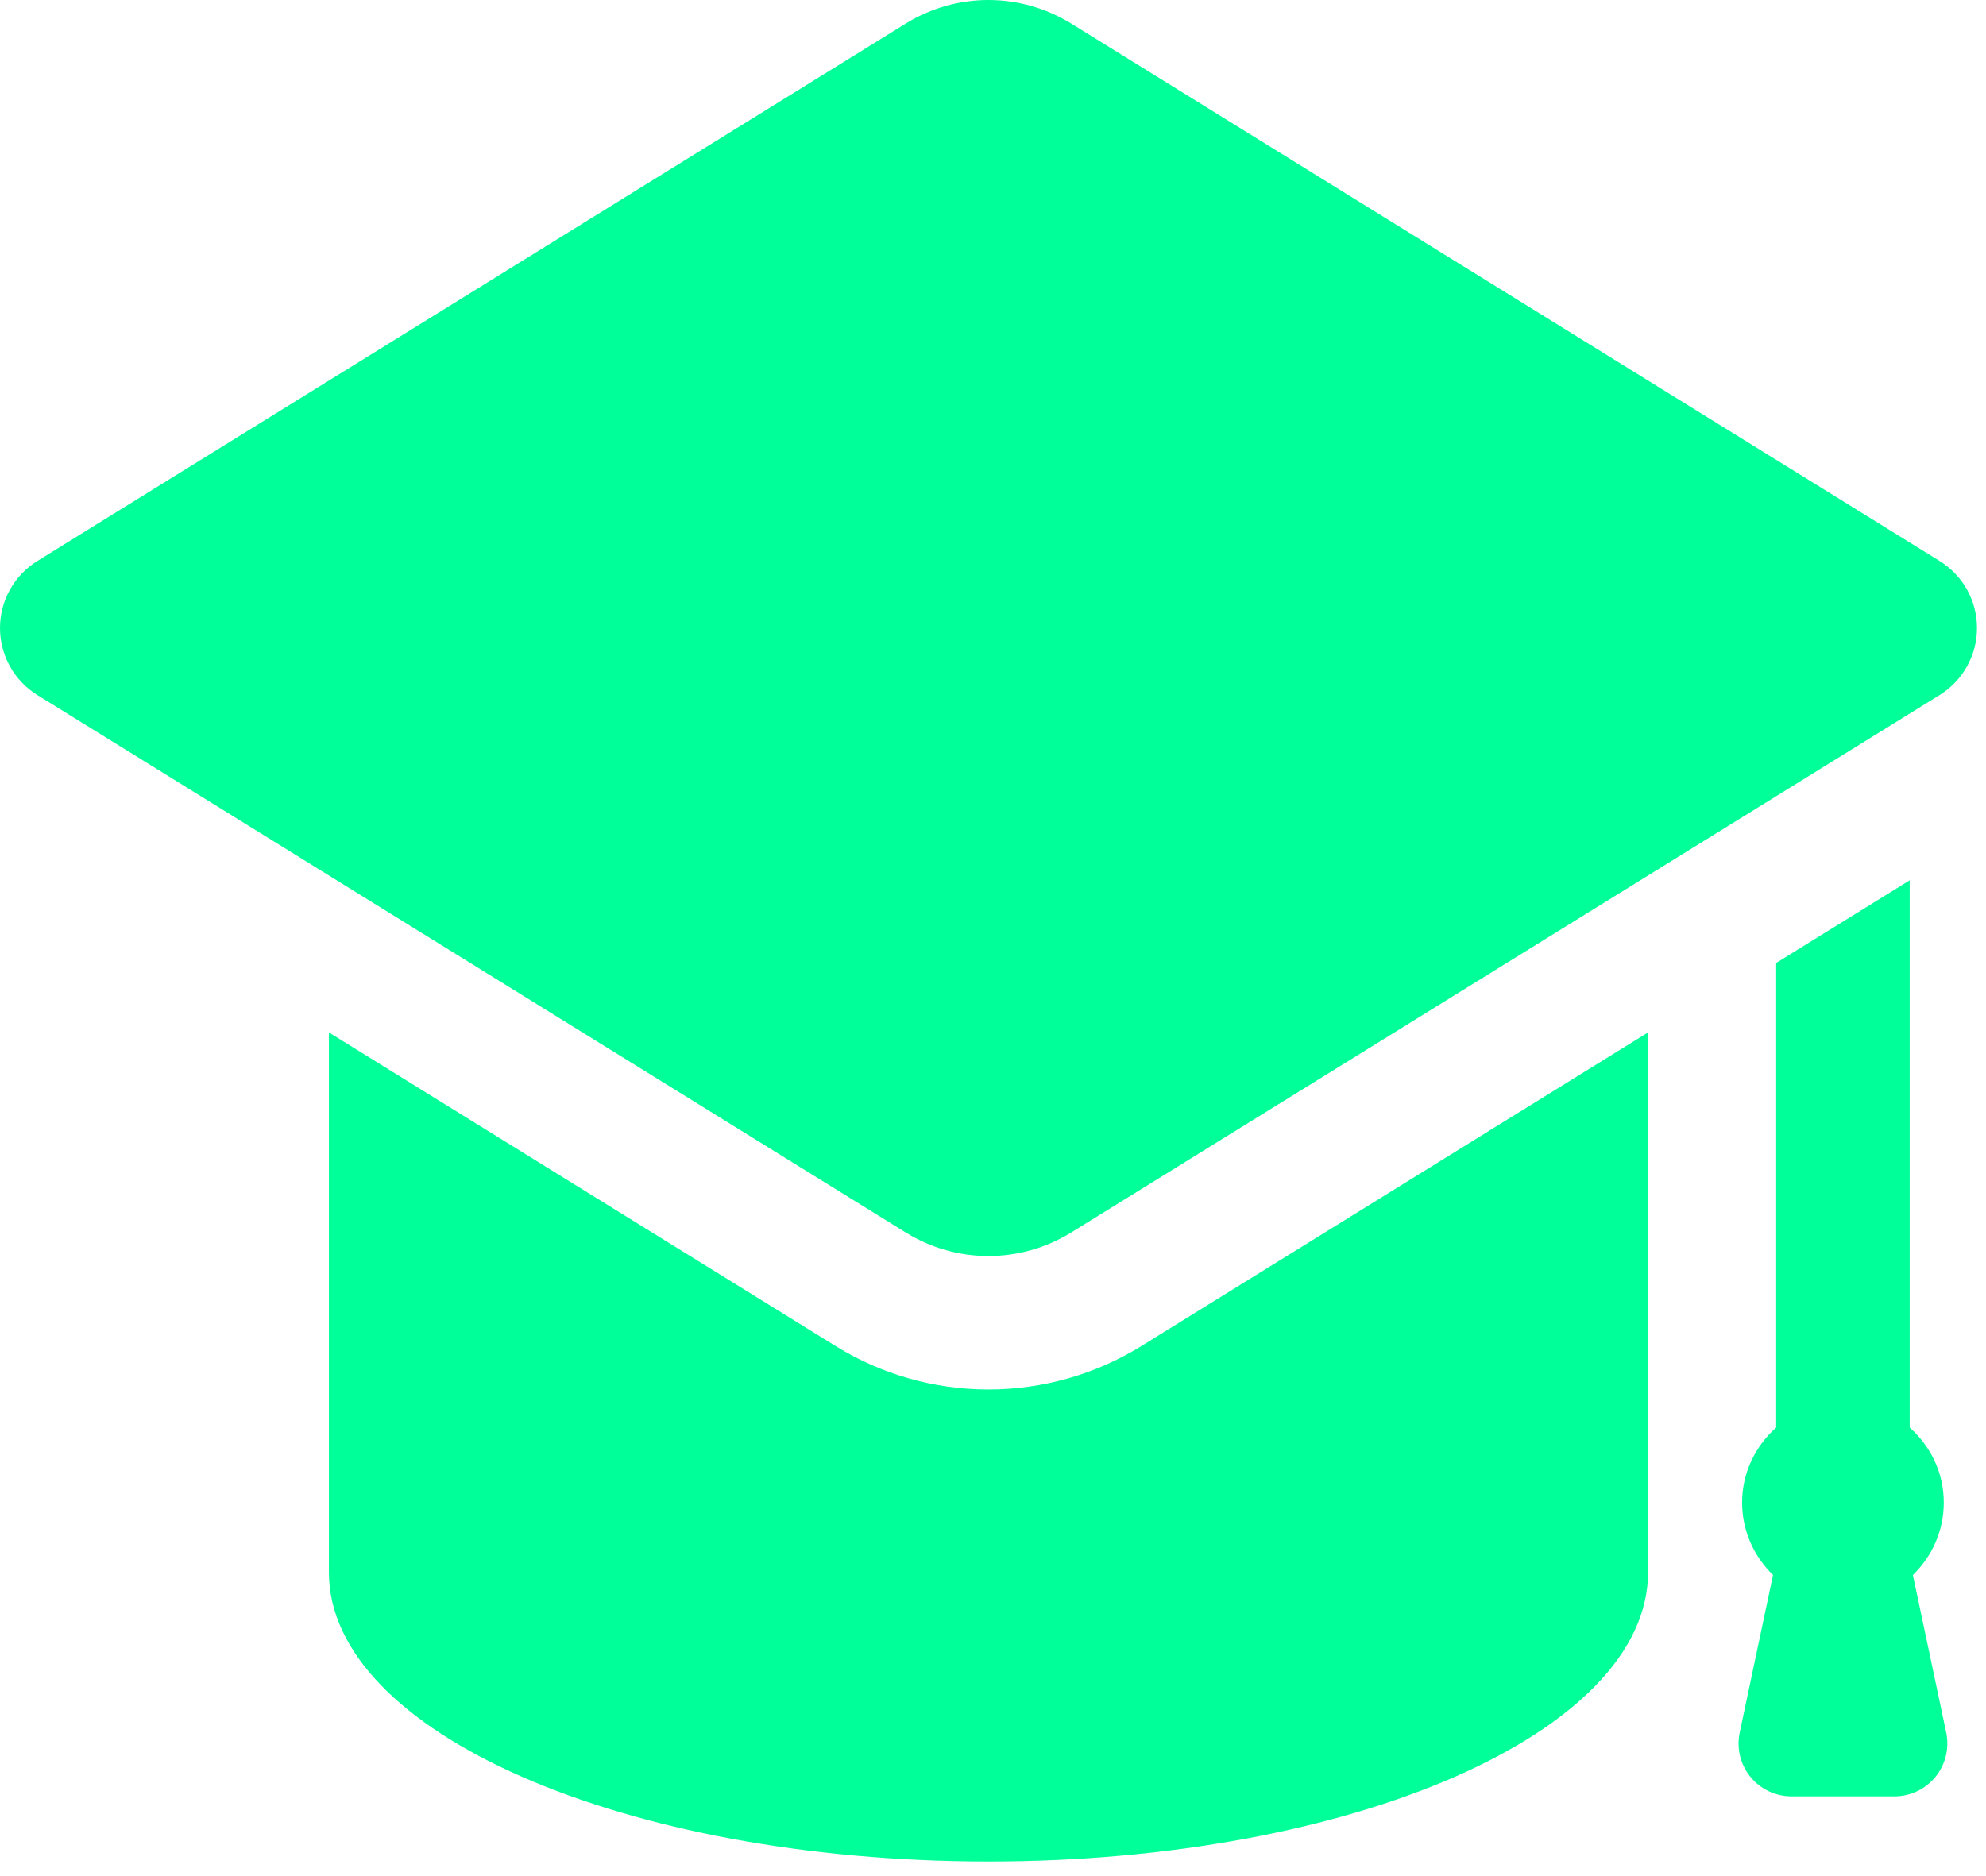
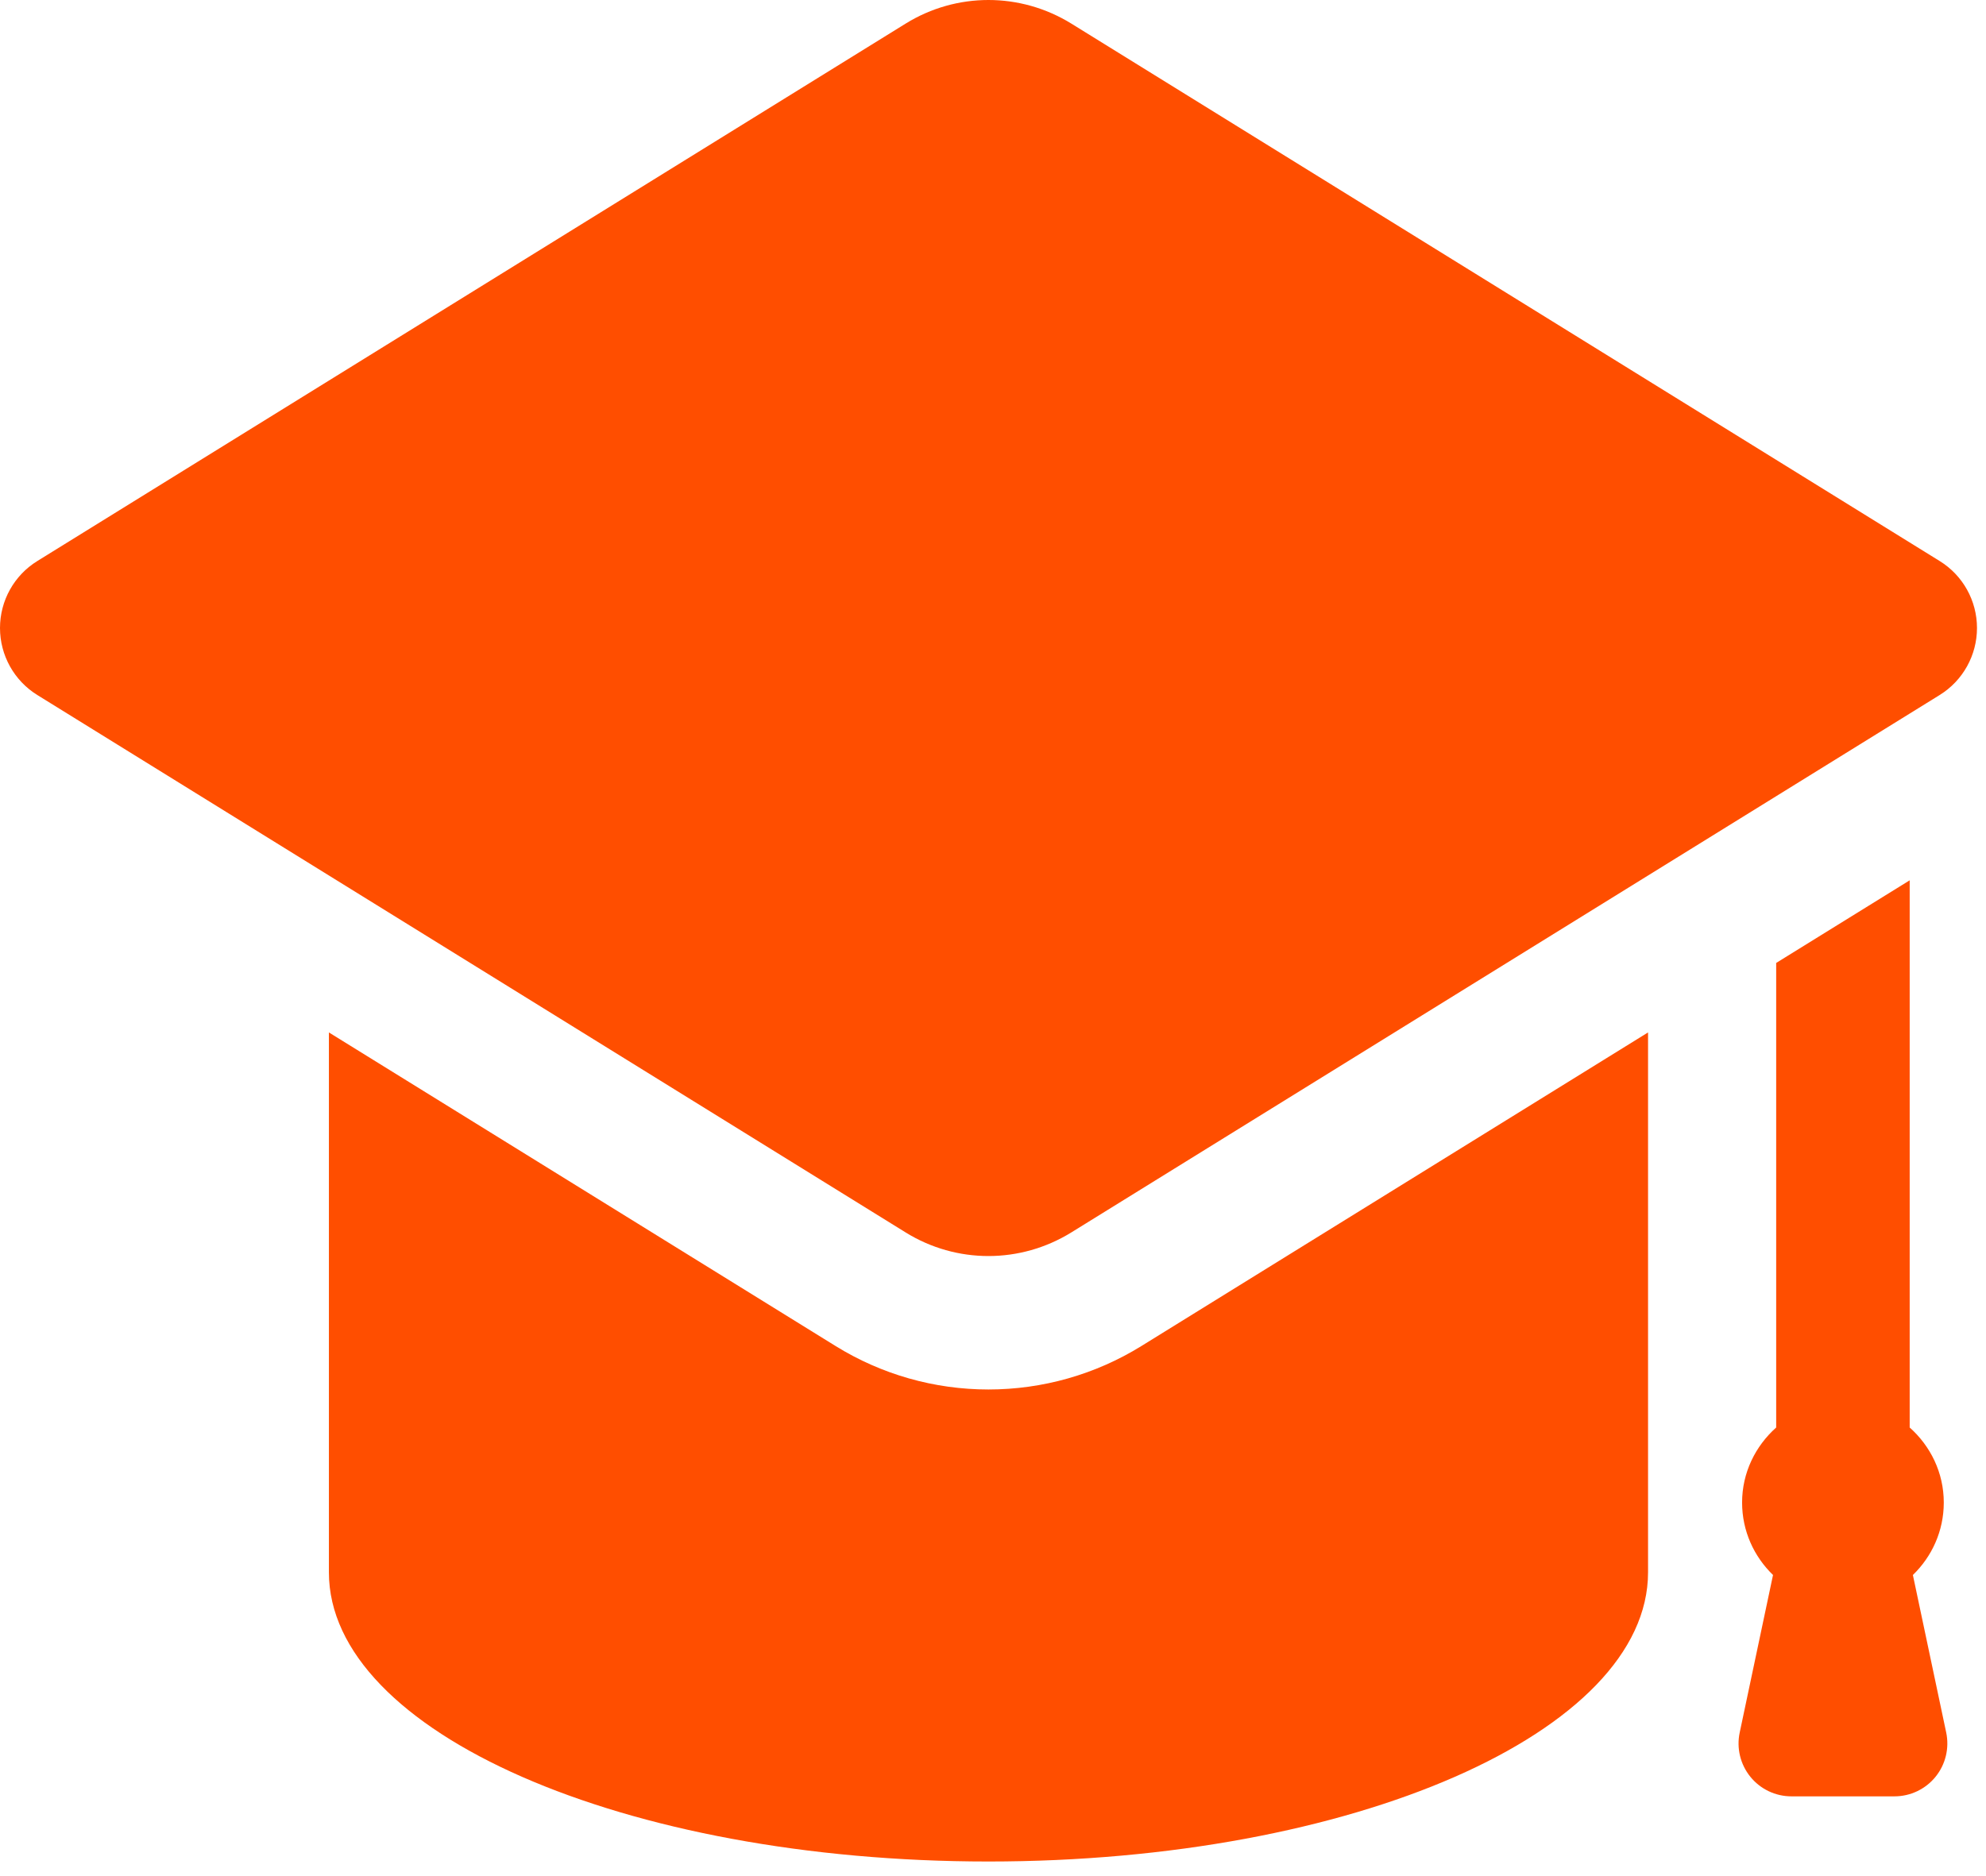
<svg xmlns="http://www.w3.org/2000/svg" width="54" height="51" viewBox="0 0 54 51" fill="none">
-   <path d="M51.511 48.853C51.944 48.853 52.355 48.658 52.628 48.321C52.901 47.984 53.007 47.542 52.918 47.118L52.012 42.833C52.528 42.334 52.852 41.638 52.852 40.863C52.852 40.048 52.489 39.325 51.925 38.822V23.941L48.295 26.188V38.822C47.732 39.325 47.368 40.048 47.368 40.863C47.368 41.638 47.693 42.334 48.209 42.833L47.303 47.118C47.213 47.542 47.32 47.984 47.593 48.321C47.866 48.658 48.276 48.853 48.71 48.853H51.511ZM52.741 15.258L29.127 0.64C28.435 0.214 27.655 0 26.876 0C26.096 0 25.316 0.214 24.628 0.64L1.014 15.258C0.383 15.648 0 16.337 0 17.079C0 17.82 0.383 18.51 1.014 18.901L24.628 33.519C25.316 33.945 26.096 34.159 26.876 34.159C27.655 34.159 28.435 33.945 29.126 33.519L52.741 18.901C53.372 18.51 53.755 17.82 53.755 17.079C53.755 16.337 53.372 15.648 52.741 15.258ZM26.876 37.788C25.405 37.788 23.969 37.38 22.718 36.605L8.943 28.078V42.761C8.943 47.107 16.975 50.625 26.876 50.625C36.779 50.625 44.811 47.107 44.811 42.761V28.078L31.037 36.605C29.786 37.38 28.347 37.788 26.876 37.788Z" fill="#00FF99" />
+   <path d="M51.511 48.853C51.944 48.853 52.355 48.658 52.628 48.321C52.901 47.984 53.007 47.542 52.918 47.118L52.012 42.833C52.528 42.334 52.852 41.638 52.852 40.863C52.852 40.048 52.489 39.325 51.925 38.822V23.941L48.295 26.188V38.822C47.732 39.325 47.368 40.048 47.368 40.863C47.368 41.638 47.693 42.334 48.209 42.833L47.303 47.118C47.213 47.542 47.32 47.984 47.593 48.321C47.866 48.658 48.276 48.853 48.71 48.853H51.511ZM52.741 15.258L29.127 0.64C28.435 0.214 27.655 0 26.876 0C26.096 0 25.316 0.214 24.628 0.64L1.014 15.258C0.383 15.648 0 16.337 0 17.079C0 17.82 0.383 18.51 1.014 18.901L24.628 33.519C25.316 33.945 26.096 34.159 26.876 34.159C27.655 34.159 28.435 33.945 29.126 33.519L52.741 18.901C53.372 18.51 53.755 17.82 53.755 17.079C53.755 16.337 53.372 15.648 52.741 15.258ZM26.876 37.788C25.405 37.788 23.969 37.38 22.718 36.605L8.943 28.078V42.761C8.943 47.107 16.975 50.625 26.876 50.625C36.779 50.625 44.811 47.107 44.811 42.761V28.078L31.037 36.605C29.786 37.38 28.347 37.788 26.876 37.788Z" fill="#FF4E00" />
</svg>
